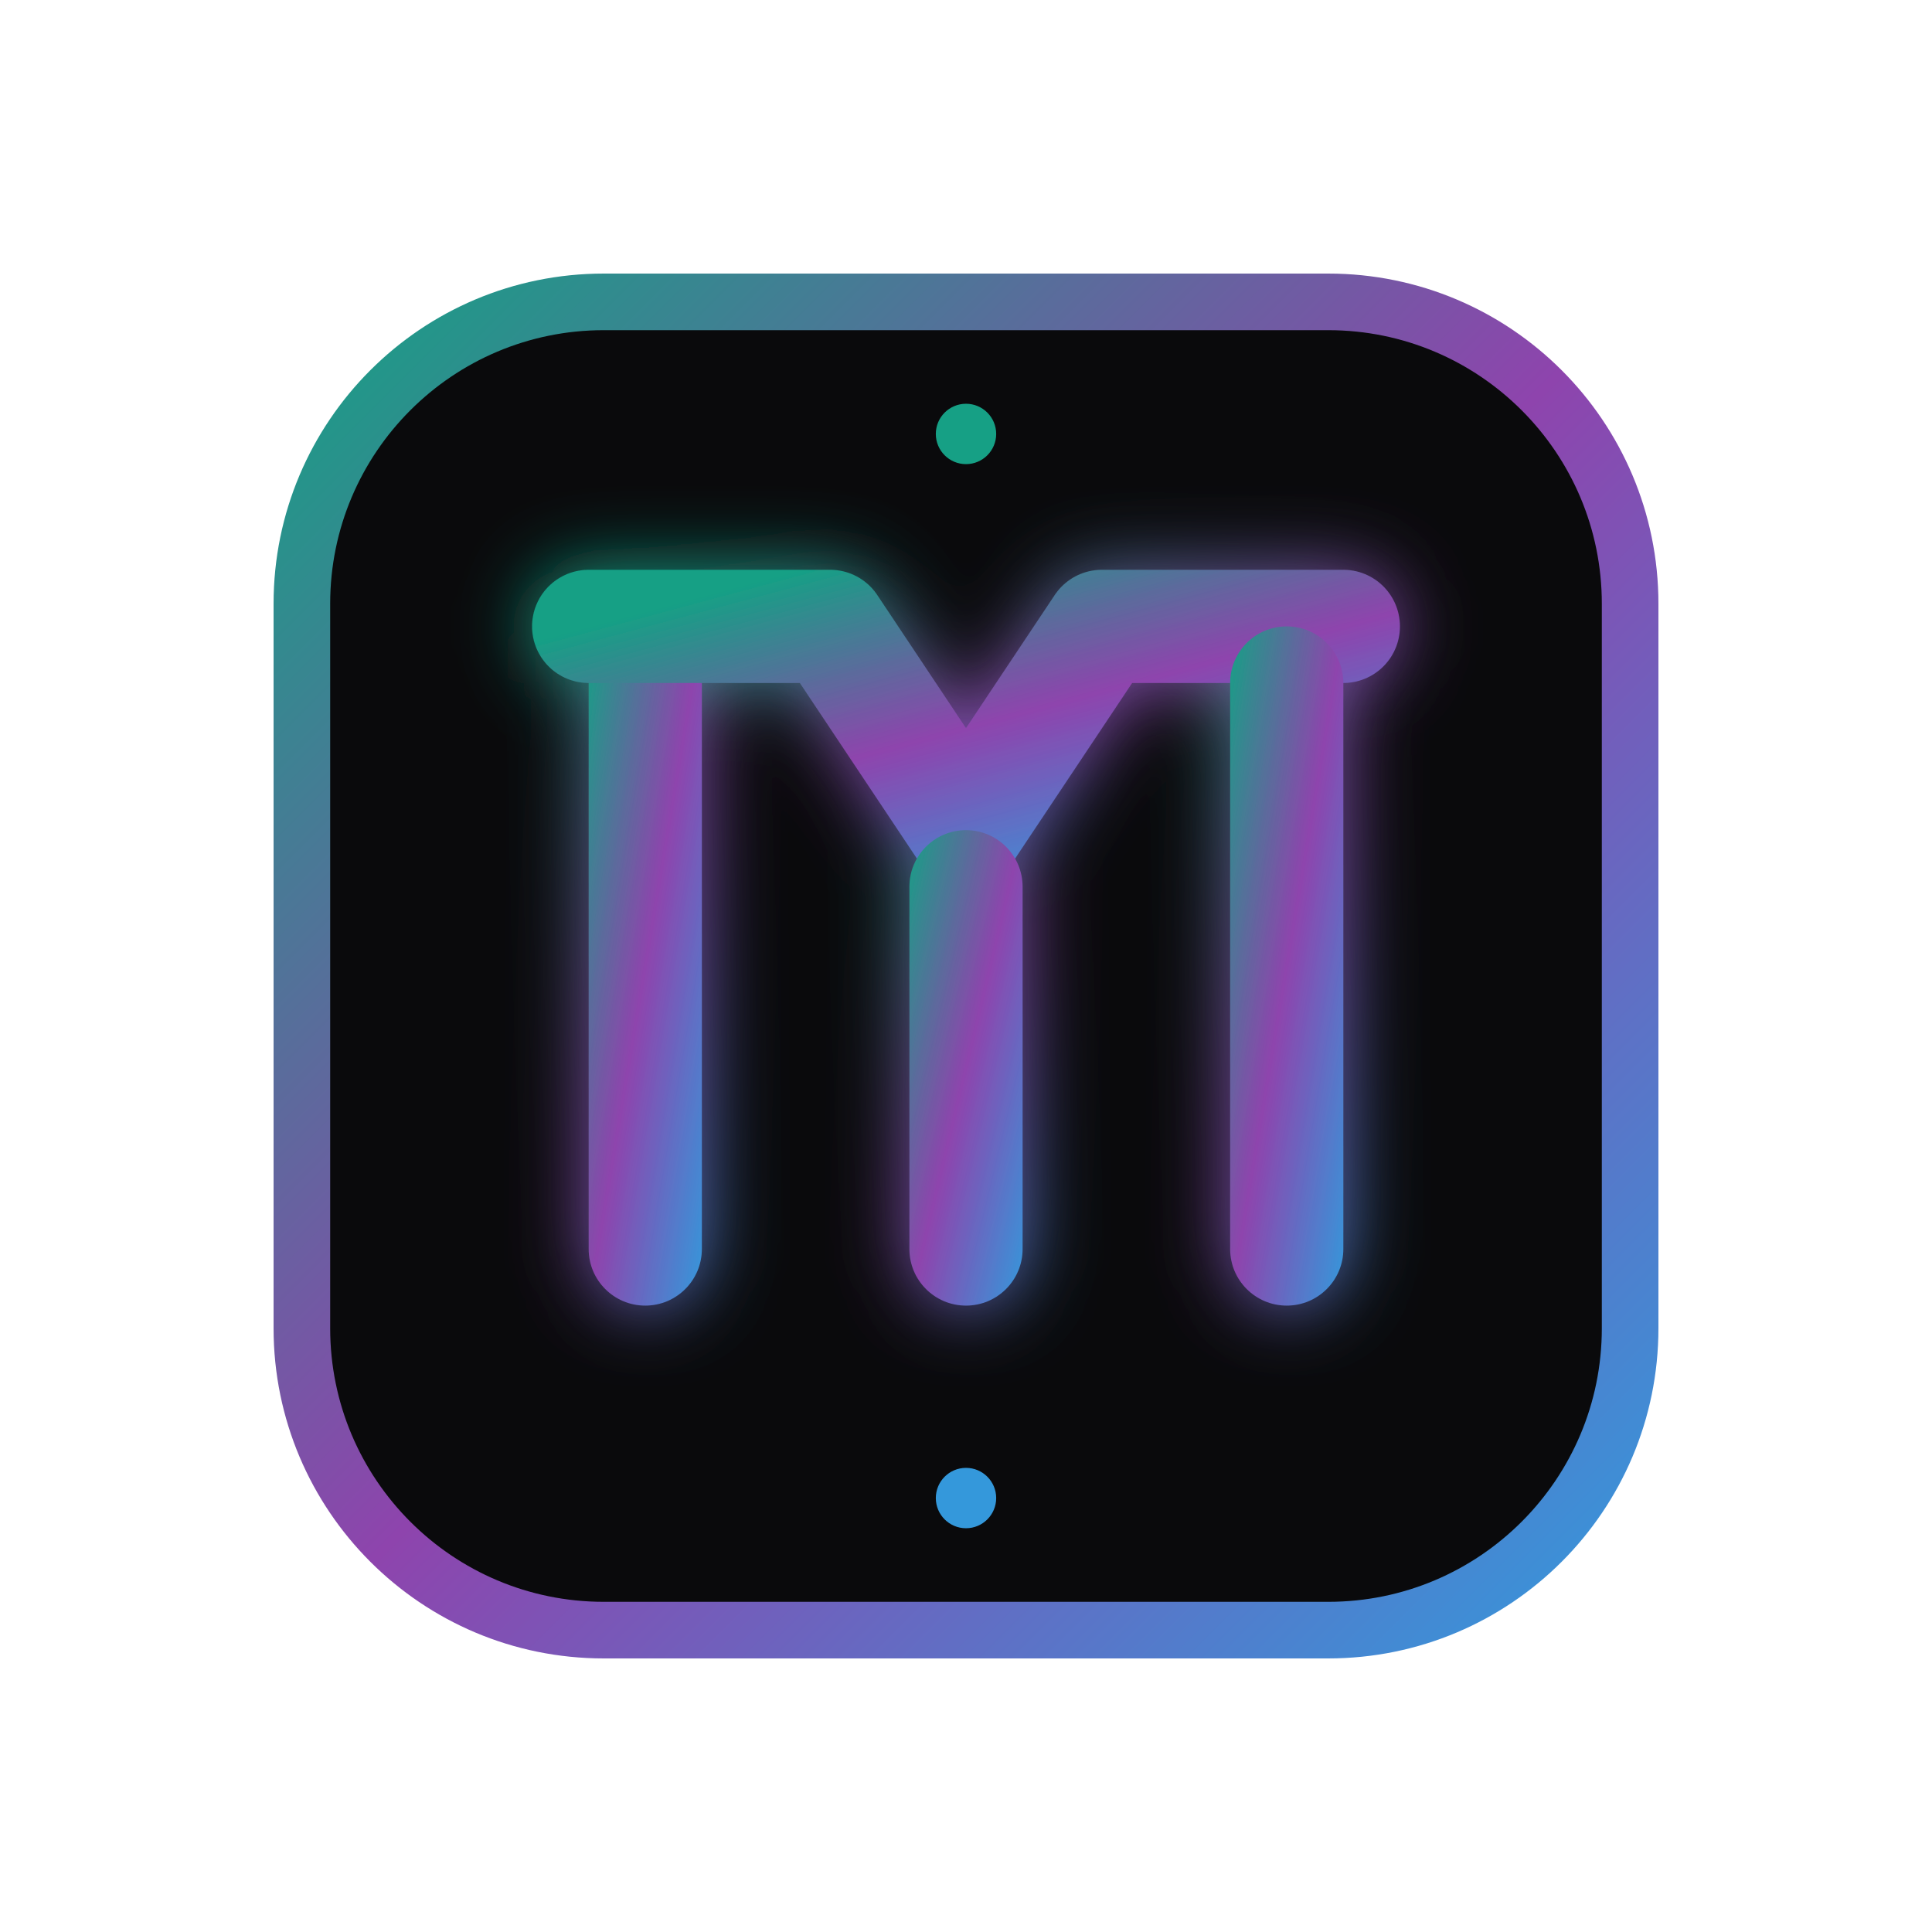
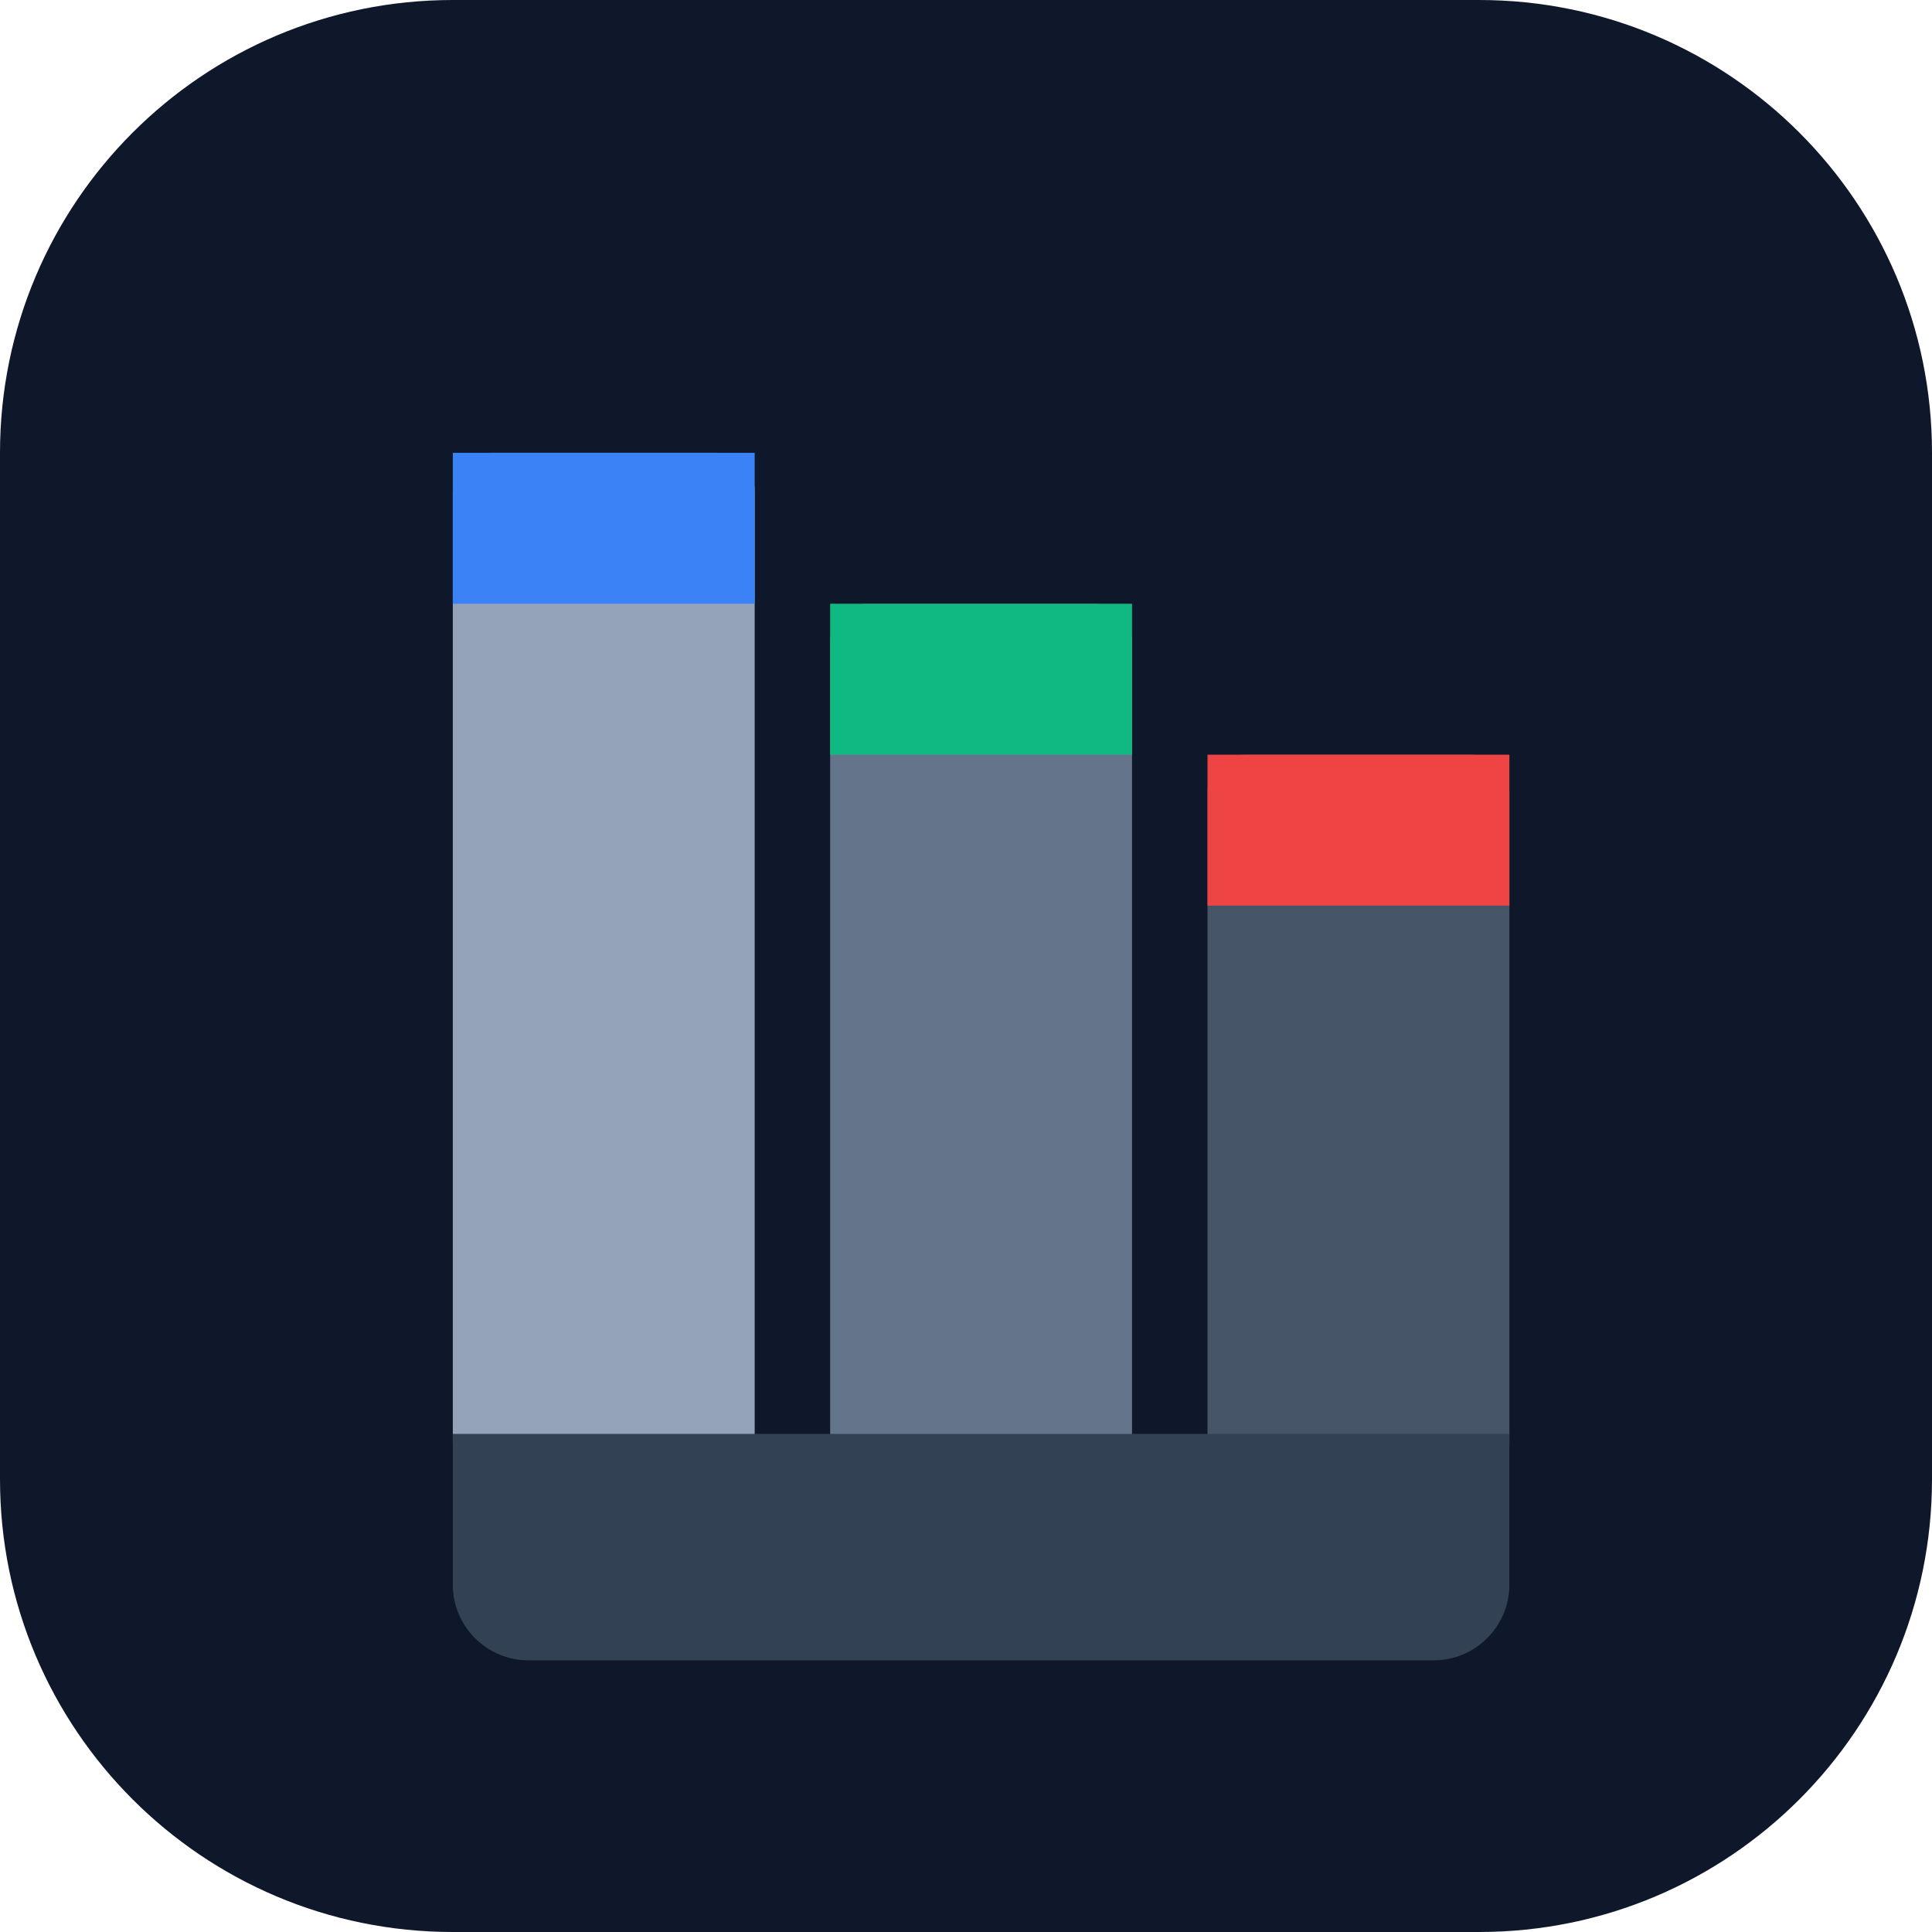
<svg xmlns="http://www.w3.org/2000/svg" width="512" height="512" viewBox="0 0 512 512" fill="none">
-   <defs>
-     <linearGradient id="primaryGrad" x1="0%" y1="0%" x2="100%" y2="100%">
-       <stop offset="0%" style="stop-color:#16a085;stop-opacity:1" />
-       <stop offset="50%" style="stop-color:#8e44ad;stop-opacity:1" />
-       <stop offset="100%" style="stop-color:#3498db;stop-opacity:1" />
-     </linearGradient>
-     <filter id="glowEffect" x="-30%" y="-30%" width="160%" height="160%">
-       <feGaussianBlur stdDeviation="10" result="blur" />
-       <feComposite in="SourceGraphic" in2="blur" operator="over" />
-     </filter>
-   </defs>
-   <rect x="80" y="80" width="352" height="352" rx="80" fill="#0A0A0C" stroke="url(#primaryGrad)" stroke-width="15" />
-   <g filter="url(#glowEffect)">
-     <rect x="156" y="166" width="30" height="180" rx="15" fill="url(#primaryGrad)" />
-     <path d="M156 166H220L256 220L292 166H356" stroke="url(#primaryGrad)" stroke-width="30" stroke-linecap="round" stroke-linejoin="round" fill="none" />
-     <path d="M156 256H256" stroke="url(#primaryGrad)" stroke-width="30" stroke-linecap="round" fill="none" />
-     <path d="M156 346H356" stroke="url(#primaryGrad)" stroke-width="30" stroke-linecap="round" fill="none" />
-     <rect x="241" y="220" width="30" height="126" rx="15" fill="url(#primaryGrad)" />
-     <rect x="326" y="166" width="30" height="180" rx="15" fill="url(#primaryGrad)" />
-   </g>
-   <circle cx="256" cy="115" r="8" fill="#16a085" />
-   <circle cx="256" cy="397" r="8" fill="#3498db" />
+   <rect width="512" height="512" rx="120" fill="#0F172A" />
+   <rect x="120" y="120" width="80" height="272" rx="10" fill="#94A3B8" />
+   <rect x="220" y="160" width="80" height="232" rx="10" fill="#64748B" />
+   <rect x="320" y="200" width="80" height="192" rx="10" fill="#475569" />
+   <path d="M120 380H400V420C400 431 391 440 380 440H140C129 440 120 431 120 420V380Z" fill="#334155" />
+   <path d="M120 120L200 120L200 160L120 160Z" fill="#3B82F6" />
+   <path d="M220 160L300 160L300 200L220 200Z" fill="#10B981" />
+   <path d="M320 200L400 200L400 240L320 240Z" fill="#EF4444" />
</svg>
